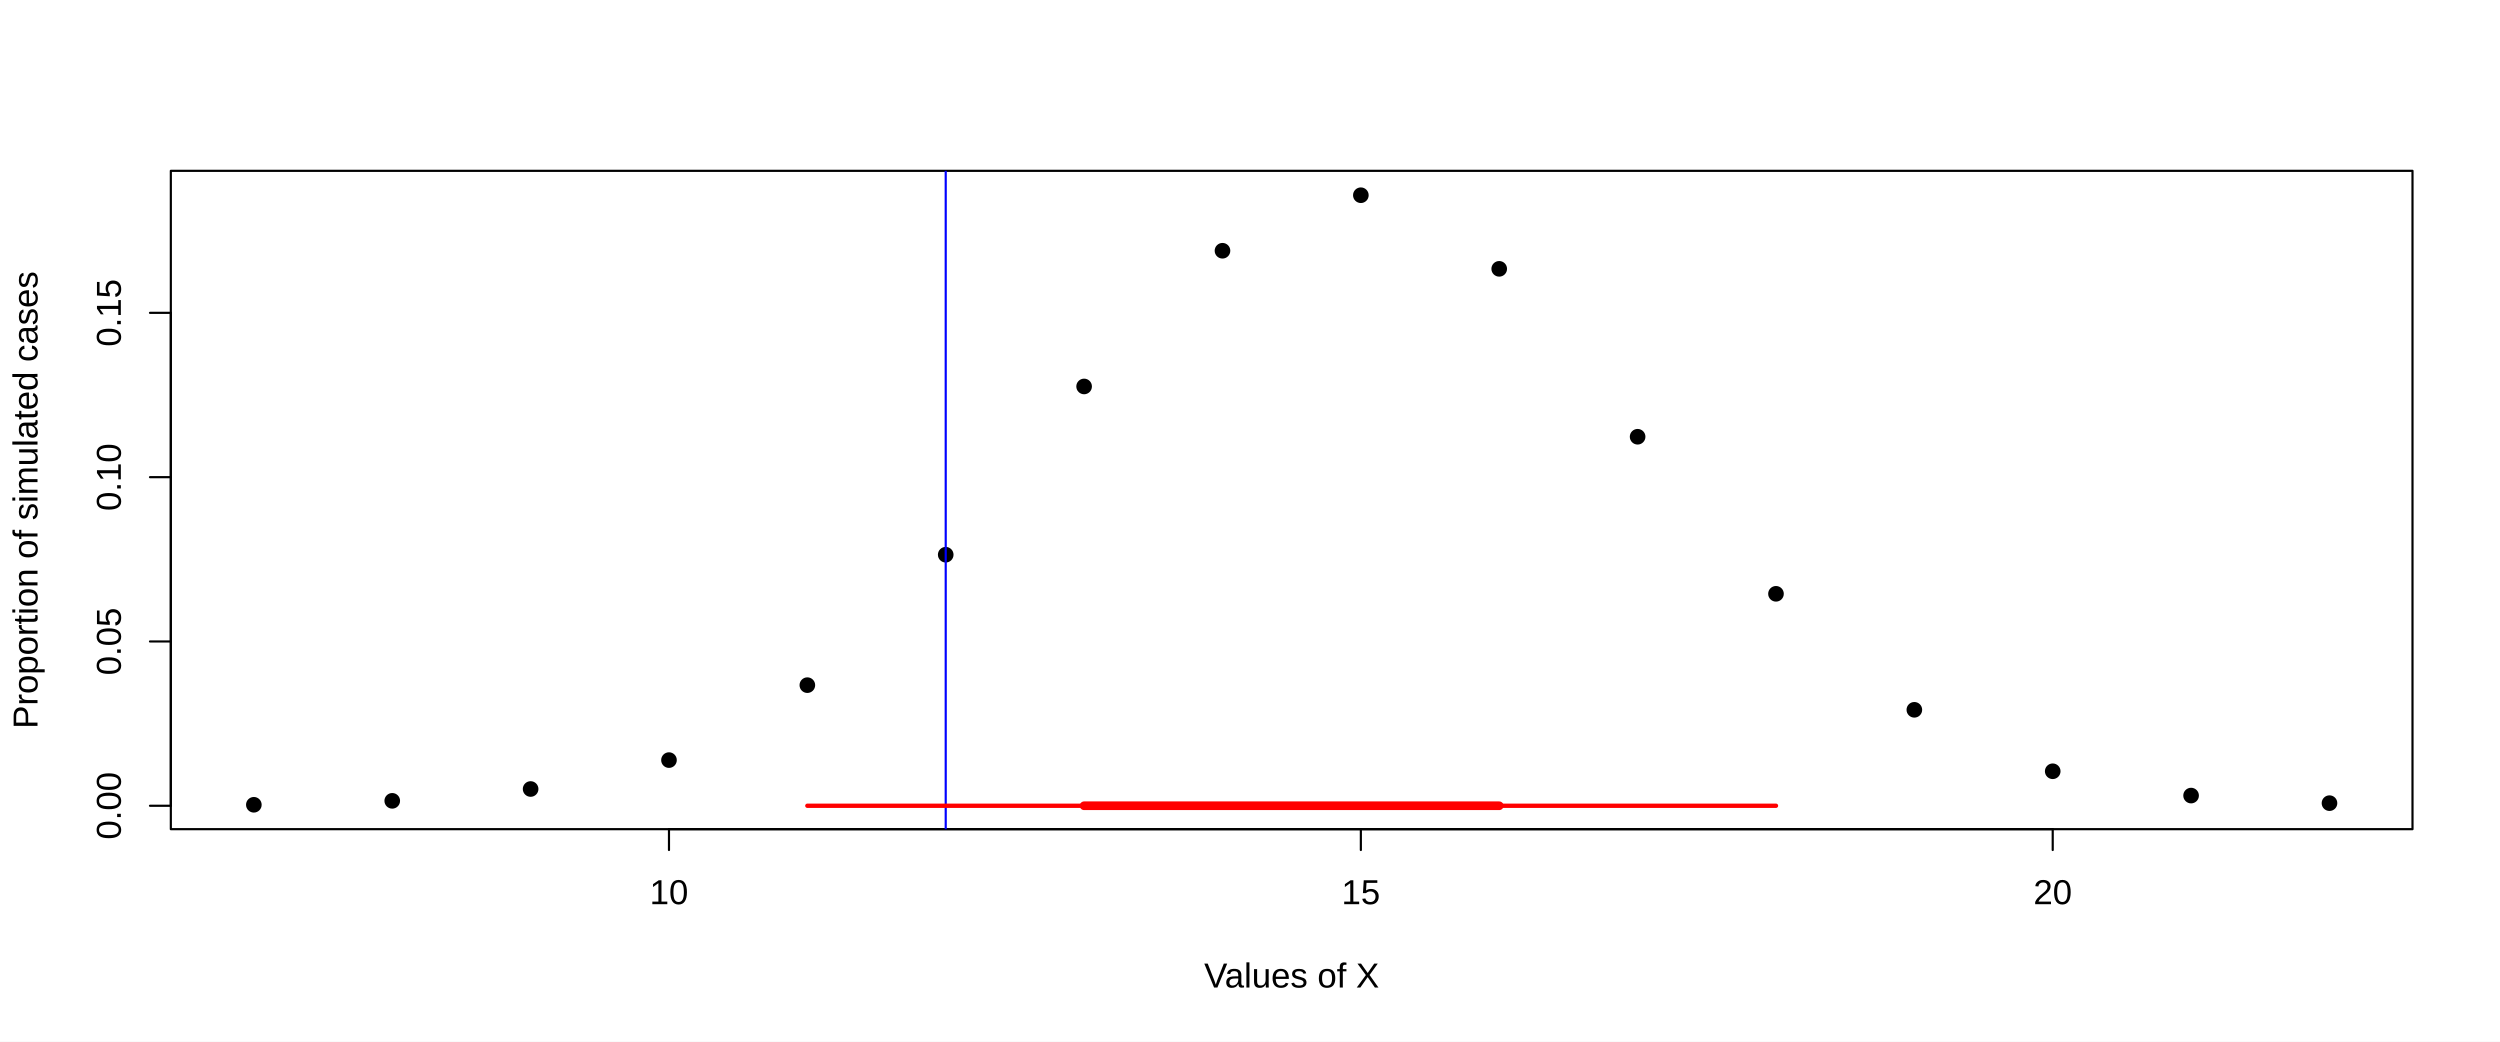
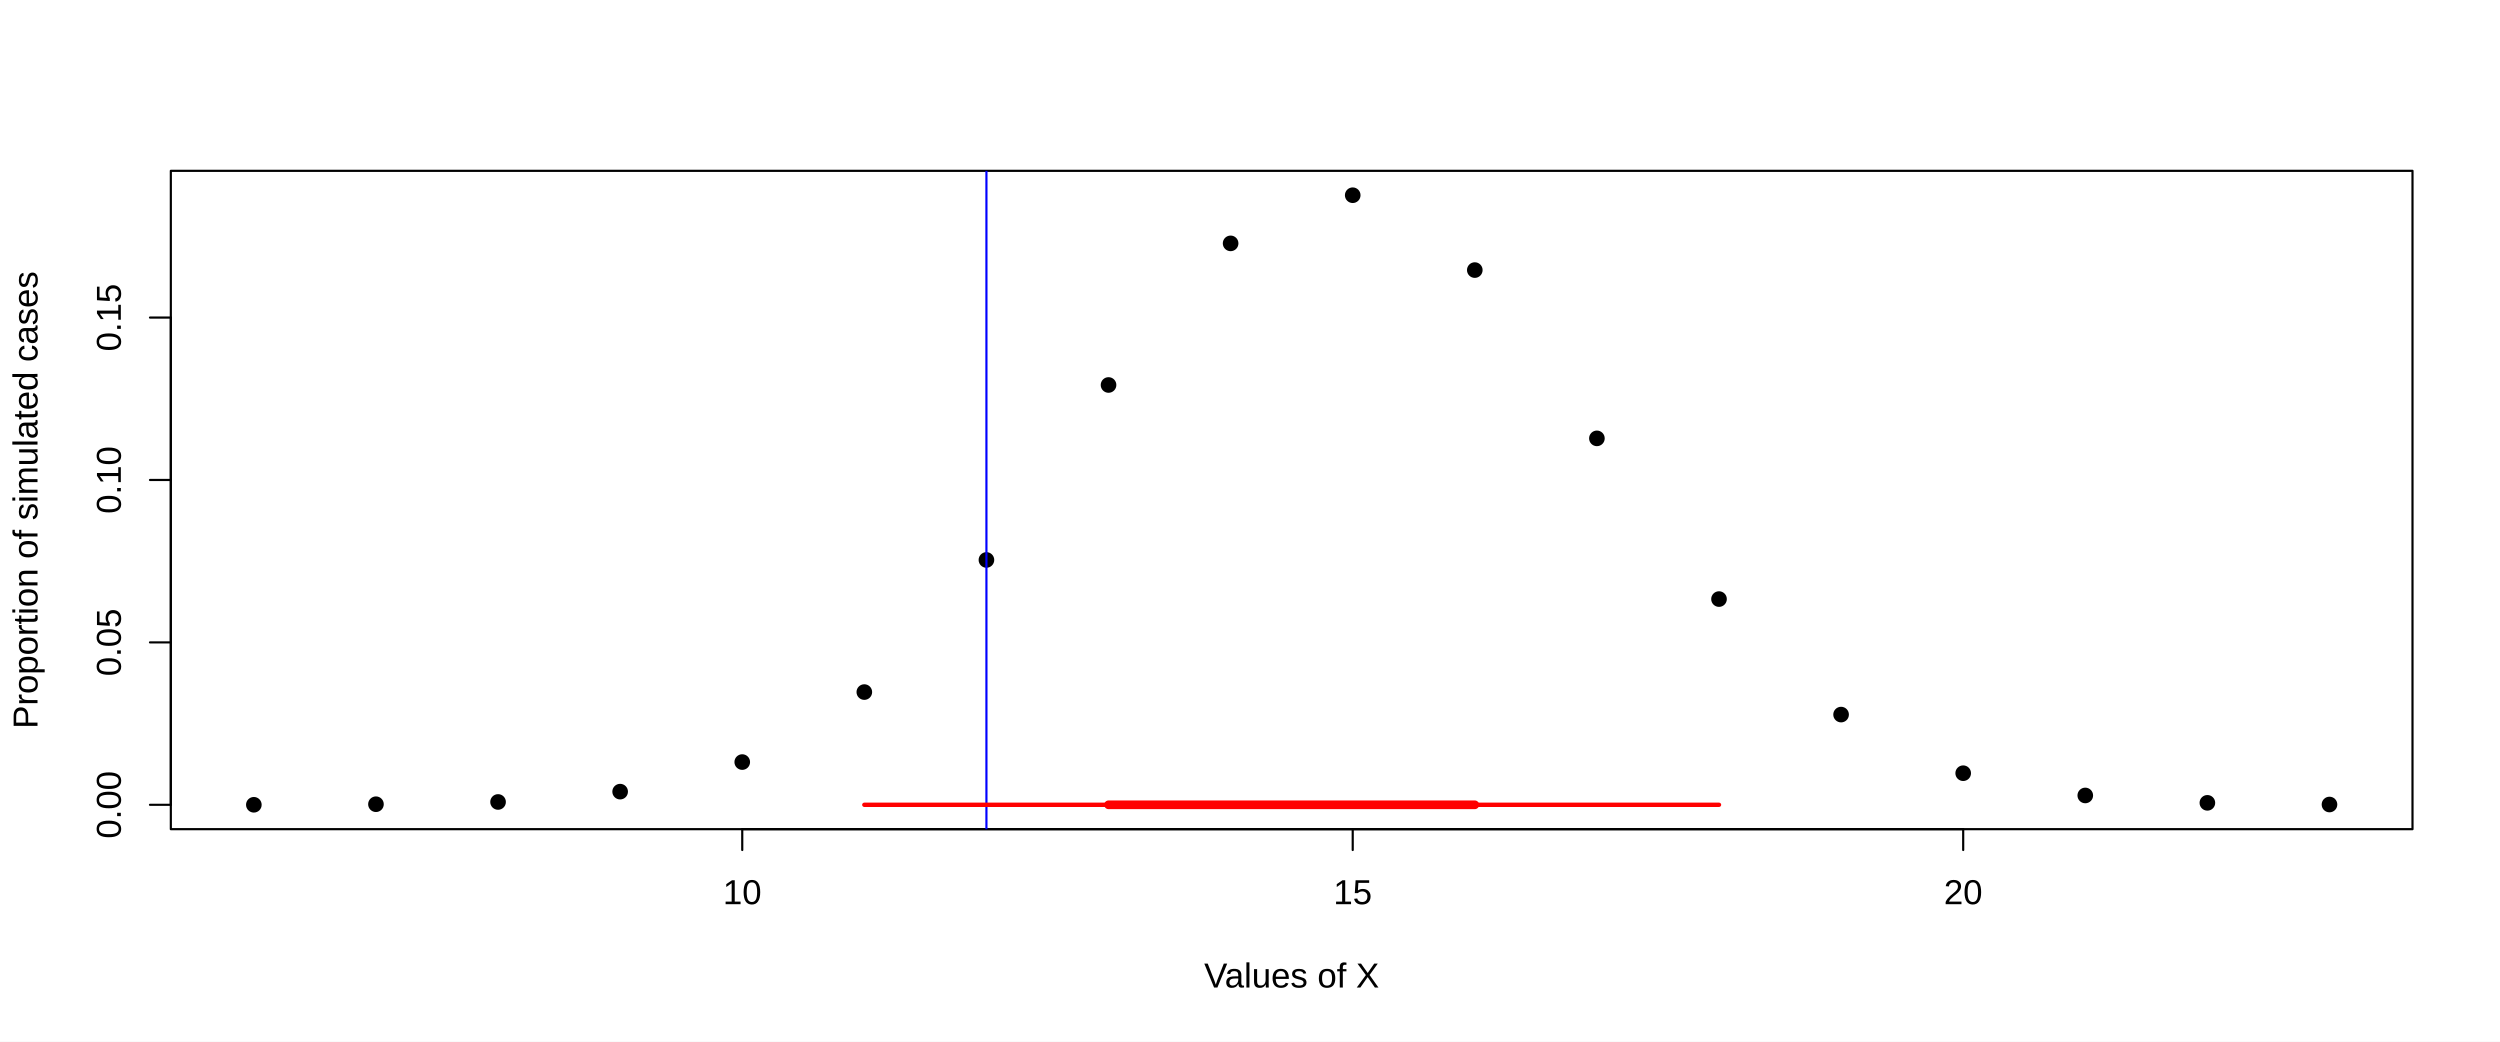
<svg xmlns="http://www.w3.org/2000/svg" class="svglite" width="864.00pt" height="360.00pt" viewBox="0 0 864.00 360.00">
  <defs>
    <style type="text/css">
    .svglite line, .svglite polyline, .svglite polygon, .svglite path, .svglite rect, .svglite circle {
      fill: none;
      stroke: #000000;
      stroke-linecap: round;
      stroke-linejoin: round;
      stroke-miterlimit: 10.00;
    }
    .svglite text {
      white-space: pre;
    }
  </style>
  </defs>
  <rect width="100%" height="100%" style="stroke: none; fill: #FFFFFF;" />
  <defs>
    <clipPath id="cpMC4wMHw4NjQuMDB8MC4wMHwzNjAuMDA=">
      <rect x="0.00" y="0.00" width="864.00" height="360.00" />
    </clipPath>
  </defs>
  <g clip-path="url(#cpMC4wMHw4NjQuMDB8MC4wMHwzNjAuMDA=)">
</g>
  <defs>
    <clipPath id="cpNTkuMDR8ODMzLjc2fDU5LjA0fDI4Ni41Ng==">
      <rect x="59.04" y="59.04" width="774.72" height="227.52" />
    </clipPath>
  </defs>
  <g clip-path="url(#cpNTkuMDR8ODMzLjc2fDU5LjA0fDI4Ni41Ng==)">
    <circle cx="87.73" cy="278.13" r="2.70" style="stroke-width: 0.75; stroke: none; fill: #000000;" />
-     <circle cx="135.56" cy="276.77" r="2.70" style="stroke-width: 0.75; stroke: none; fill: #000000;" />
-     <circle cx="183.38" cy="272.68" r="2.70" style="stroke-width: 0.75; stroke: none; fill: #000000;" />
-     <circle cx="231.20" cy="262.69" r="2.70" style="stroke-width: 0.75; stroke: none; fill: #000000;" />
-     <circle cx="279.02" cy="236.79" r="2.70" style="stroke-width: 0.75; stroke: none; fill: #000000;" />
-     <circle cx="326.84" cy="191.71" r="2.70" style="stroke-width: 0.75; stroke: none; fill: #000000;" />
-     <circle cx="374.67" cy="133.56" r="2.70" style="stroke-width: 0.75; stroke: none; fill: #000000;" />
-     <circle cx="422.49" cy="86.66" r="2.70" style="stroke-width: 0.75; stroke: none; fill: #000000;" />
-     <circle cx="470.31" cy="67.47" r="2.70" style="stroke-width: 0.75; stroke: none; fill: #000000;" />
-     <circle cx="518.13" cy="92.91" r="2.70" style="stroke-width: 0.75; stroke: none; fill: #000000;" />
-     <circle cx="565.96" cy="150.94" r="2.70" style="stroke-width: 0.75; stroke: none; fill: #000000;" />
-     <circle cx="613.78" cy="205.22" r="2.70" style="stroke-width: 0.75; stroke: none; fill: #000000;" />
-     <circle cx="661.60" cy="245.31" r="2.70" style="stroke-width: 0.75; stroke: none; fill: #000000;" />
-     <circle cx="709.42" cy="266.55" r="2.70" style="stroke-width: 0.75; stroke: none; fill: #000000;" />
-     <circle cx="757.24" cy="274.95" r="2.70" style="stroke-width: 0.75; stroke: none; fill: #000000;" />
-     <circle cx="805.07" cy="277.57" r="2.70" style="stroke-width: 0.75; stroke: none; fill: #000000;" />
+     <circle cx="129.93" cy="277.94" r="2.70" style="stroke-width: 0.75; stroke: none; fill: #000000;" />
+     <circle cx="172.13" cy="277.16" r="2.70" style="stroke-width: 0.75; stroke: none; fill: #000000;" />
+     <circle cx="214.32" cy="273.59" r="2.70" style="stroke-width: 0.75; stroke: none; fill: #000000;" />
+     <circle cx="256.52" cy="263.37" r="2.70" style="stroke-width: 0.75; stroke: none; fill: #000000;" />
+     <circle cx="298.71" cy="239.18" r="2.70" style="stroke-width: 0.75; stroke: none; fill: #000000;" />
+     <circle cx="340.91" cy="193.52" r="2.70" style="stroke-width: 0.75; stroke: none; fill: #000000;" />
+     <circle cx="383.11" cy="133.05" r="2.70" style="stroke-width: 0.75; stroke: none; fill: #000000;" />
+     <circle cx="425.30" cy="84.11" r="2.70" style="stroke-width: 0.75; stroke: none; fill: #000000;" />
+     <circle cx="467.50" cy="67.47" r="2.70" style="stroke-width: 0.75; stroke: none; fill: #000000;" />
+     <circle cx="509.69" cy="93.34" r="2.70" style="stroke-width: 0.75; stroke: none; fill: #000000;" />
+     <circle cx="551.89" cy="151.50" r="2.70" style="stroke-width: 0.75; stroke: none; fill: #000000;" />
+     <circle cx="594.09" cy="207.04" r="2.70" style="stroke-width: 0.75; stroke: none; fill: #000000;" />
+     <circle cx="636.28" cy="246.96" r="2.70" style="stroke-width: 0.75; stroke: none; fill: #000000;" />
+     <circle cx="678.48" cy="267.22" r="2.70" style="stroke-width: 0.75; stroke: none; fill: #000000;" />
+     <circle cx="720.67" cy="274.91" r="2.70" style="stroke-width: 0.75; stroke: none; fill: #000000;" />
+     <circle cx="762.87" cy="277.46" r="2.70" style="stroke-width: 0.75; stroke: none; fill: #000000;" />
+     <circle cx="805.07" cy="278.04" r="2.70" style="stroke-width: 0.75; stroke: none; fill: #000000;" />
  </g>
  <g clip-path="url(#cpMC4wMHw4NjQuMDB8MC4wMHwzNjAuMDA=)">
-     <line x1="231.20" y1="286.56" x2="709.42" y2="286.56" style="stroke-width: 0.75;" />
-     <line x1="231.20" y1="286.56" x2="231.20" y2="293.76" style="stroke-width: 0.75;" />
-     <line x1="470.31" y1="286.56" x2="470.31" y2="293.76" style="stroke-width: 0.75;" />
-     <line x1="709.42" y1="286.56" x2="709.42" y2="293.76" style="stroke-width: 0.75;" />
-     <text x="231.20" y="312.48" text-anchor="middle" style="font-size: 12.00px; font-family: &quot;Arial&quot;;" textLength="13.35px" lengthAdjust="spacingAndGlyphs">10</text>
-     <text x="470.31" y="312.48" text-anchor="middle" style="font-size: 12.00px; font-family: &quot;Arial&quot;;" textLength="13.35px" lengthAdjust="spacingAndGlyphs">15</text>
-     <text x="709.42" y="312.48" text-anchor="middle" style="font-size: 12.00px; font-family: &quot;Arial&quot;;" textLength="13.35px" lengthAdjust="spacingAndGlyphs">20</text>
-     <line x1="59.04" y1="278.47" x2="59.04" y2="108.12" style="stroke-width: 0.75;" />
-     <line x1="59.04" y1="278.47" x2="51.84" y2="278.47" style="stroke-width: 0.75;" />
-     <line x1="59.04" y1="221.69" x2="51.84" y2="221.69" style="stroke-width: 0.75;" />
-     <line x1="59.04" y1="164.91" x2="51.84" y2="164.91" style="stroke-width: 0.75;" />
-     <line x1="59.04" y1="108.12" x2="51.84" y2="108.12" style="stroke-width: 0.75;" />
-     <text transform="translate(41.76,278.47) rotate(-90)" text-anchor="middle" style="font-size: 12.00px; font-family: &quot;Arial&quot;;" textLength="23.36px" lengthAdjust="spacingAndGlyphs">0.00</text>
-     <text transform="translate(41.76,221.69) rotate(-90)" text-anchor="middle" style="font-size: 12.00px; font-family: &quot;Arial&quot;;" textLength="23.36px" lengthAdjust="spacingAndGlyphs">0.05</text>
-     <text transform="translate(41.76,164.91) rotate(-90)" text-anchor="middle" style="font-size: 12.00px; font-family: &quot;Arial&quot;;" textLength="23.36px" lengthAdjust="spacingAndGlyphs">0.10</text>
-     <text transform="translate(41.76,108.12) rotate(-90)" text-anchor="middle" style="font-size: 12.00px; font-family: &quot;Arial&quot;;" textLength="23.36px" lengthAdjust="spacingAndGlyphs">0.15</text>
+     <line x1="256.52" y1="286.56" x2="678.48" y2="286.56" style="stroke-width: 0.75;" />
+     <line x1="256.52" y1="286.56" x2="256.52" y2="293.76" style="stroke-width: 0.75;" />
+     <line x1="467.50" y1="286.56" x2="467.50" y2="293.76" style="stroke-width: 0.75;" />
+     <line x1="678.48" y1="286.56" x2="678.48" y2="293.76" style="stroke-width: 0.75;" />
+     <text x="256.52" y="312.48" text-anchor="middle" style="font-size: 12.00px; font-family: &quot;Arial&quot;;" textLength="13.35px" lengthAdjust="spacingAndGlyphs">10</text>
+     <text x="467.50" y="312.48" text-anchor="middle" style="font-size: 12.00px; font-family: &quot;Arial&quot;;" textLength="13.35px" lengthAdjust="spacingAndGlyphs">15</text>
+     <text x="678.48" y="312.48" text-anchor="middle" style="font-size: 12.00px; font-family: &quot;Arial&quot;;" textLength="13.35px" lengthAdjust="spacingAndGlyphs">20</text>
+     <line x1="59.04" y1="278.14" x2="59.04" y2="109.75" style="stroke-width: 0.75;" />
+     <line x1="59.04" y1="278.14" x2="51.84" y2="278.14" style="stroke-width: 0.75;" />
+     <line x1="59.04" y1="222.01" x2="51.84" y2="222.01" style="stroke-width: 0.75;" />
+     <line x1="59.04" y1="165.88" x2="51.84" y2="165.88" style="stroke-width: 0.75;" />
+     <line x1="59.04" y1="109.75" x2="51.84" y2="109.75" style="stroke-width: 0.75;" />
+     <text transform="translate(41.76,278.14) rotate(-90)" text-anchor="middle" style="font-size: 12.00px; font-family: &quot;Arial&quot;;" textLength="23.36px" lengthAdjust="spacingAndGlyphs">0.00</text>
+     <text transform="translate(41.76,222.01) rotate(-90)" text-anchor="middle" style="font-size: 12.00px; font-family: &quot;Arial&quot;;" textLength="23.36px" lengthAdjust="spacingAndGlyphs">0.05</text>
+     <text transform="translate(41.76,165.88) rotate(-90)" text-anchor="middle" style="font-size: 12.00px; font-family: &quot;Arial&quot;;" textLength="23.36px" lengthAdjust="spacingAndGlyphs">0.10</text>
+     <text transform="translate(41.76,109.75) rotate(-90)" text-anchor="middle" style="font-size: 12.00px; font-family: &quot;Arial&quot;;" textLength="23.36px" lengthAdjust="spacingAndGlyphs">0.15</text>
    <polygon points="59.04,286.56 833.76,286.56 833.76,59.04 59.04,59.04 " style="stroke-width: 0.75;" />
    <text x="446.40" y="341.28" text-anchor="middle" style="font-size: 12.00px; font-family: &quot;Arial&quot;;" textLength="61.37px" lengthAdjust="spacingAndGlyphs">Values of X</text>
    <text transform="translate(12.96,172.80) rotate(-90)" text-anchor="middle" style="font-size: 12.00px; font-family: &quot;Arial&quot;;" textLength="158.07px" lengthAdjust="spacingAndGlyphs">Proportion of simulated cases</text>
  </g>
  <g clip-path="url(#cpNTkuMDR8ODMzLjc2fDU5LjA0fDI4Ni41Ng==)">
-     <line x1="326.84" y1="286.56" x2="326.84" y2="59.04" style="stroke-width: 0.75; stroke: #0000FF;" />
-     <polyline points="279.02,278.47 613.78,278.47 " style="stroke-width: 1.50; stroke: #FF0000;" />
-     <polyline points="374.67,278.47 518.13,278.47 " style="stroke-width: 3.00; stroke: #FF0000;" />
+     <line x1="340.91" y1="286.56" x2="340.91" y2="59.04" style="stroke-width: 0.75; stroke: #0000FF;" />
+     <polyline points="298.71,278.14 594.09,278.14 " style="stroke-width: 1.50; stroke: #FF0000;" />
+     <polyline points="383.11,278.14 509.69,278.14 " style="stroke-width: 3.00; stroke: #FF0000;" />
  </g>
</svg>
